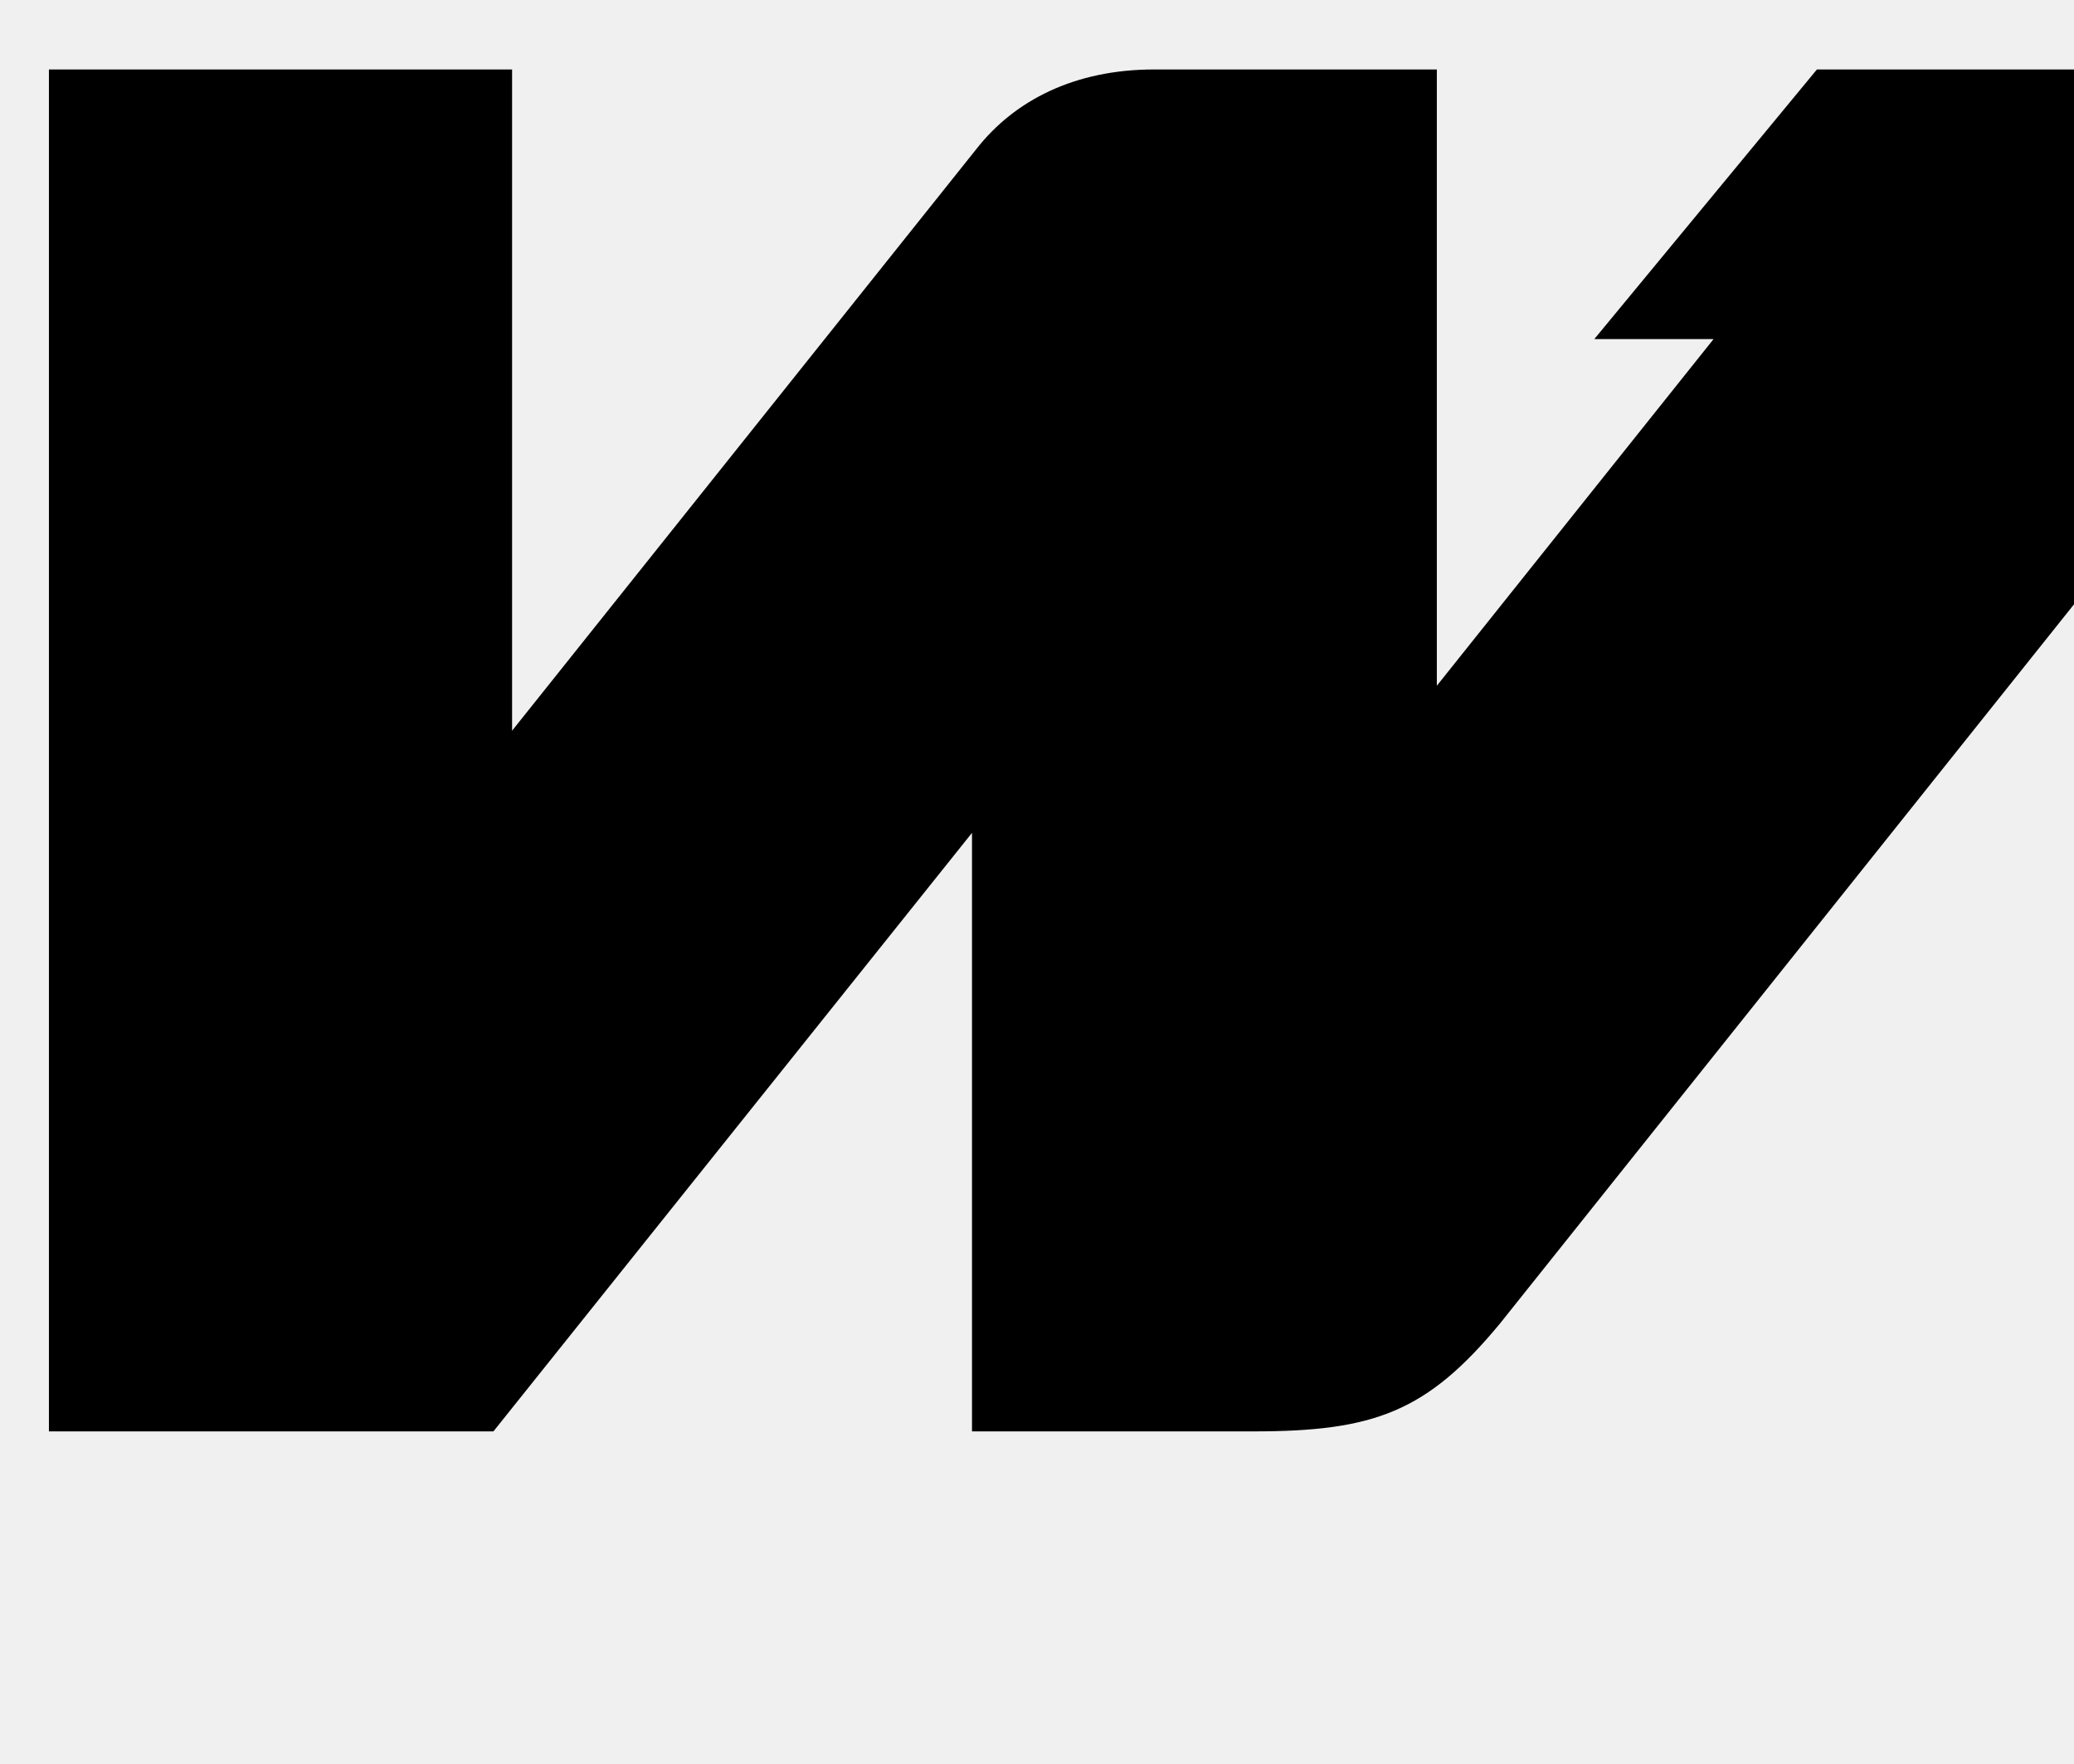
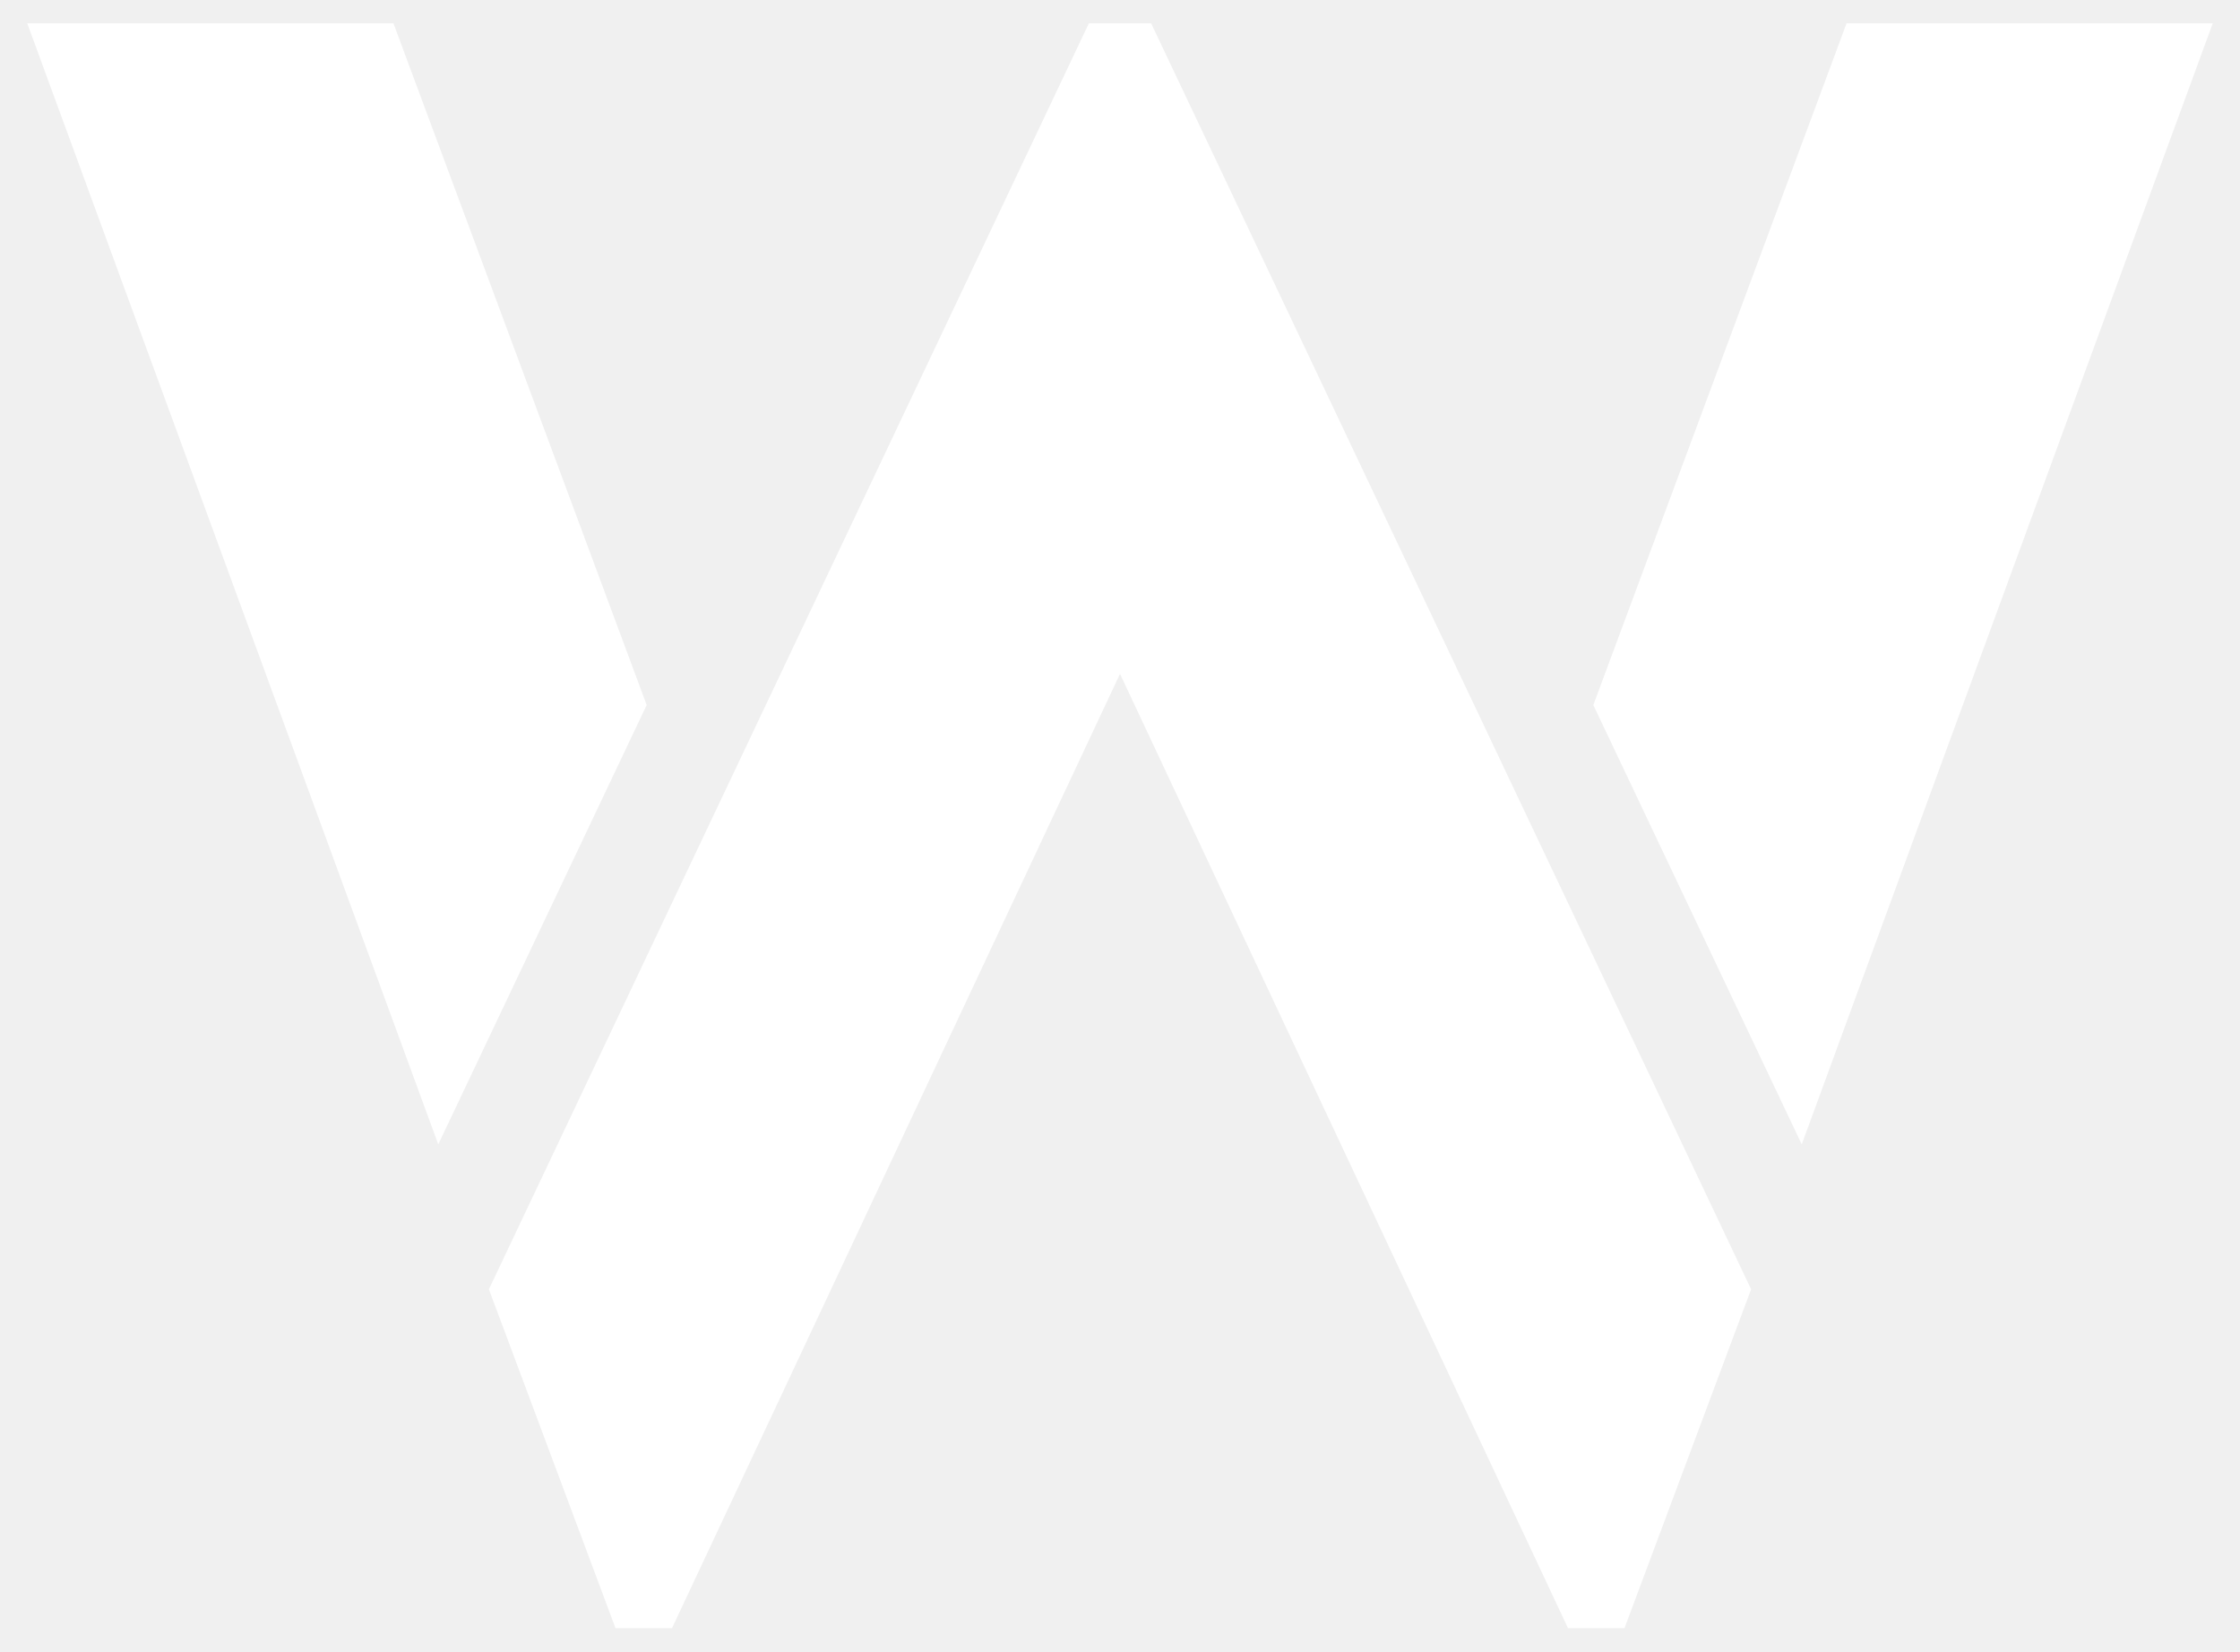
- <svg xmlns="http://www.w3.org/2000/svg" version="1.1" viewBox="-3 119 127 108">
-   <path d="m427.48 6.589h-15.917l-18.095 52.119h13.894l2.564-8.787c3.098 0.908 6.41 1.46 9.694 1.46 3.284 0 6.578-0.552 9.694-1.46l2.564 8.787h13.894zm-7.871 33.826c-2.378 0-4.566-0.365-6.578-0.917l6.578-22.663 6.578 22.663c-2.013 0.552-4.387 0.917-6.578 0.917zm-178.64-33.826h-15.916l-18.293 52.119h13.895l2.564-8.787c3.097 0.908 6.41 1.46 9.694 1.46s6.578-0.552 9.694-1.46l2.564 8.787h13.895l-18.106-52.119h-0.021zm-8.038 33.826c-2.377 0-4.566-0.365-6.578-0.917l6.578-22.663 6.578 22.663c-2.012 0.552-4.201 0.917-6.578 0.917zm-126.71-33.826h-15.916l-18.106 52.119h13.895l2.564-8.787c3.097 0.908 6.409 1.46 9.694 1.46 3.284 0 6.578-0.552 9.694-1.46l2.564 8.787h13.895c-0.187 0-18.293-52.119-18.293-52.119h-0.021zm-8.047 33.826c-2.377 0-4.566-0.365-6.578-0.917l6.578-22.663 6.578 22.663c-2.021 0.552-4.201 0.917-6.578 0.917zm25.769-33.844h40.048v11.163h-14.447v40.975h-12.249v-40.956h-13.352zm61.261 0.019v40.788h16.637l-3.845 11.331h-24.871v-52.119zm172.61 36.586c0 9.694-5.837 16.272-20.284 16.272-10.424 0-15.917-2.377-20.118-4.388v-12.435c5.306 3.097 13.343 5.474 20.118 5.474 5.857 0 7.682-1.637 7.682-4.388 0-2.751-1.825-4.033-10.059-5.857-14.073-2.742-17.554-8.768-17.554-16.45 0-9.507 6.943-15.364 20.483-15.364 7.13 0 13.175 1.46 17.189 3.481v11.884c-5.671-2.564-11.519-4.388-17.554-4.388-4.941 0-7.682 1.272-7.682 4.201 0 2.377 1.825 4.014 9.32 5.67 13.708 2.929 18.46 7.13 18.46 16.272zm25.959 15.533h-12.072v-52.119h12.072zm88.153-52.119 12.602 23.767 4.204 9.872v-33.639h10.976v52.119h-13.898l-15.728-29.26-4.566-10.424v39.683h-11.165v-52.119zm-204.81 14.625c0 7.682 3.481 13.708 17.554 16.45 8.234 1.825 10.059 3.097 10.059 5.857 0 2.761-1.825 4.388-7.682 4.388-6.765 0-14.812-2.377-20.118-5.474v12.436c4.201 2.012 9.694 4.388 20.118 4.388 14.625 0 20.286-6.578 20.286-16.085m0.022 0.168c0-9.142-4.753-13.343-18.462-16.272-7.495-1.656-9.32-3.294-9.32-5.661 0-2.929 2.742-4.201 7.682-4.201 6.026 0 11.884 1.825 17.554 4.388v-11.883c-4.033-2.012-10.059-3.481-17.189-3.481-13.54 0-20.473 5.858-20.473 15.364m-208.03 34.631-27.351-54.702c-0.533-1.188-1.067-1.394-1.722-1.394-0.533 0-1.188 0.224-1.825 1.291-3.874 6.129-5.596 13.24-5.596 20.67 0 10.34 5.268 20.034 13.025 35.632 0.861 1.722 1.516 2.049 3.013 2.049h18.948c1.394 0 2.152-0.533 2.152-1.619 0-0.534-0.103-0.861-0.655-1.946l0.021 0.019zm-39.73-25.835c-2.152-3.238-2.807-3.443-3.341-3.443-0.533 0-0.861 0.225-1.825 2.152l-13.68 27.332c-0.43 0.861-0.533 1.188-0.533 1.619 0 0.861 0.758 1.722 2.377 1.722h19.276c1.291 0 2.255-1.086 2.807-3.116 0.655-2.583 0.861-4.838 0.861-7.542 0-7.542-3.341-14.859-5.923-18.742z" fill="#1868db" />
-   <path d="m359.35 228.18-12.574 20.149-12.732-20.149h-3.578v28.678h4.186v-20.785l11.038 17.302h2.014l11.038-17.434 0.036 20.916h4.196l-0.049-28.678zm-54.718 4.157 6.582 14.072h-13.172l6.582-14.072zm-2.144-4.157-13.829 28.687h4.495l3.353-7.172h16.243l3.353 7.172h4.586l-13.874-28.687zm-43.676 0v28.678h22.172v-3.558h-17.807v-9.26h15.315v-3.483h-15.315v-8.81h17.189v-3.567zm-35.249 0v3.567h10.466v25.11h4.326v-25.11h10.466v-3.567zm-38.942 0v3.567h7.651v25.11h4.326v-28.678zm-28.61 0v28.678h4.361v-11.591h15.319v-3.52h-15.319v-9.999h17.199v-3.567zm343.99-42.385c-0.028 6.133-2.966 12.425-8.592 16.038-6.424 4.12-14.936 6.395-23.95 6.395-14.672 0-31.207-6.844-31.404-22.274v-2.462h24.98s-0.036 1.264 0.365 2.256c0.833 2.06 3.764 4.082 6.733 4.082 3.651 0 6.73-1.666 6.73-3.642 0-1.076-0.439-1.451-1.357-1.826-1.497-0.618-4.027-1.058-6.891-1.404-6.003-0.74-14.184-2.078-21.648-6.854l-0.102-0.075c-2.808-1.975-4.896-4.073-6.364-6.413-1.648-2.622-2.481-5.552-2.481-8.698 0-6.086 3.349-11.572 9.446-15.449 2.931-1.863 6.403-3.305 10.318-4.297 3.939-0.992 8.248-1.404 12.789-1.404h0.085c3.268 0.075 6.751 0.44 10.065 1.226 3.679 0.871 7.022 2.107 9.931 3.67 3.342 1.798 5.974 3.961 7.837 6.432 2.116 2.809 3.184 5.964 3.184 9.381v2.575h-26.579s0.176-1.779-0.545-2.865c-0.372-0.609-1.694-1.714-4.372-1.714-1.957 0-3.015 0.272-3.848 0.786-0.432 0.262-0.928 0.712-0.928 1.873 0 0.655 0.168 1.367 2.193 2.209 2.077 0.861 5.194 1.489 8.8 2.2 5.654 1.123 11.246 1.835 17.357 4.943l0.095 0.049s0.085 0.049 0.095 0.056c5.925 3.305 8.086 8.323 8.058 15.205m-207.25-40.476c-1.884-1.217-3.746-2.153-5.862-3.005-4.316-1.732-8.877-2.528-13.558-2.528h-0.197c-4.772 0.028-9.408 0.871-13.762 2.687-4.196 1.751-7.949 4.232-11.179 7.397-3.212 3.146-5.728 6.806-7.489 10.87-1.817 4.204-2.734 8.651-2.734 13.248 0 4.607 0.928 9.082 2.752 13.295 1.771 4.073 4.309 7.743 7.538 10.889 3.237 3.165 7.029 5.646 11.242 7.378 4.382 1.807 9.035 2.715 13.829 2.715 4.793 0 9.243-0.88 13.558-2.622 2.077-0.842 4.006-1.826 5.862-3.005v4.007h24.024v-65.548h-24.024zm-1.012 28.341c0 7.322-6.667 13.267-14.859 13.276-8.192 0-14.859-5.955-14.859-13.276 0-3.53 1.536-6.854 4.316-9.353 2.773-2.491 6.47-3.885 10.402-3.914h0.141c8.192 0 14.859 5.955 14.859 13.276m-165.61-13.838v46.795h24.027v-64.219h-10.121zm52.107-36.589h-24.027v83.384h24.027zm32.142 16.535h24.024v-12.059c0-2.472-2.003-4.476-4.477-4.476h-19.547zm24.024 2.631h-24.024v64.219h24.024zm-28.079-19.166h-24.024v83.384h24.024zm209.28 18.463c-5.844-2.022-12.567-2.509-18.903-1.348-5.816 1.058-11.151 3.923-15.635 7.387-1.529-1.601-3.342-2.968-5.433-4.091-2.815-1.507-6.038-3.034-9.594-3.539-4.421-0.627-9.148-0.412-13.671 0.618-2.509 0.571-4.867 1.872-6.994 2.865v-2.509h-24.024v65.539h24.024v-36.046c0-6.863 5.187-9.99 10.009-9.99 2.548 0 4.895 0.843 6.628 2.36 2.024 1.779 3.082 4.419 3.082 7.621v36.046h24.024v-36.046c-0.07-6.797 4.495-9.981 9.924-9.99 2.463 0 4.72 0.88 6.375 2.359 1.958 1.751 2.987 4.419 2.987 7.622v36.046h24.017l0.028-43.452c0-4.84-1.673-9.363-4.85-13.098-2.927-3.445-7.078-6.666-12.001-8.37m-307.33-18.445-13.639 16.516h7.303l-16.946 21.225v-37.731h-17.312c-4.888 0-8.55 1.91-10.852 4.831l-28.463 35.653v-40.484h-28.361v83.384h27.218l29.306-36.646v36.646h17.227c7.394 0 10.624-1.189 15.101-6.601l61.293-76.783h-41.887zm141.58-34.408c-92.09 0-234.15 1.759-249.85 1.943v0.505c15.698 0.183 157.76 1.943 249.85 1.943 92.09 0 234.15-1.76 249.85-1.943v-0.505c-15.698-0.184-157.76-1.943-249.85-1.943z" />
+ <svg xmlns="http://www.w3.org/2000/svg" viewBox="34 109 575 424">
+   <path fill="#fff" d="M41 115 135 115 200 290 146.5 402.8Z" />
+   <path fill="#fff" d="M602 115 508 115 443 290 496.5 402.8Z" />
+   <path fill="#fff" d="M313.5 115 329.5 115 483.5 440 451 527 436.5 527 321.5 282 206.5 527 192 527 159.5 440Z" />
</svg>
